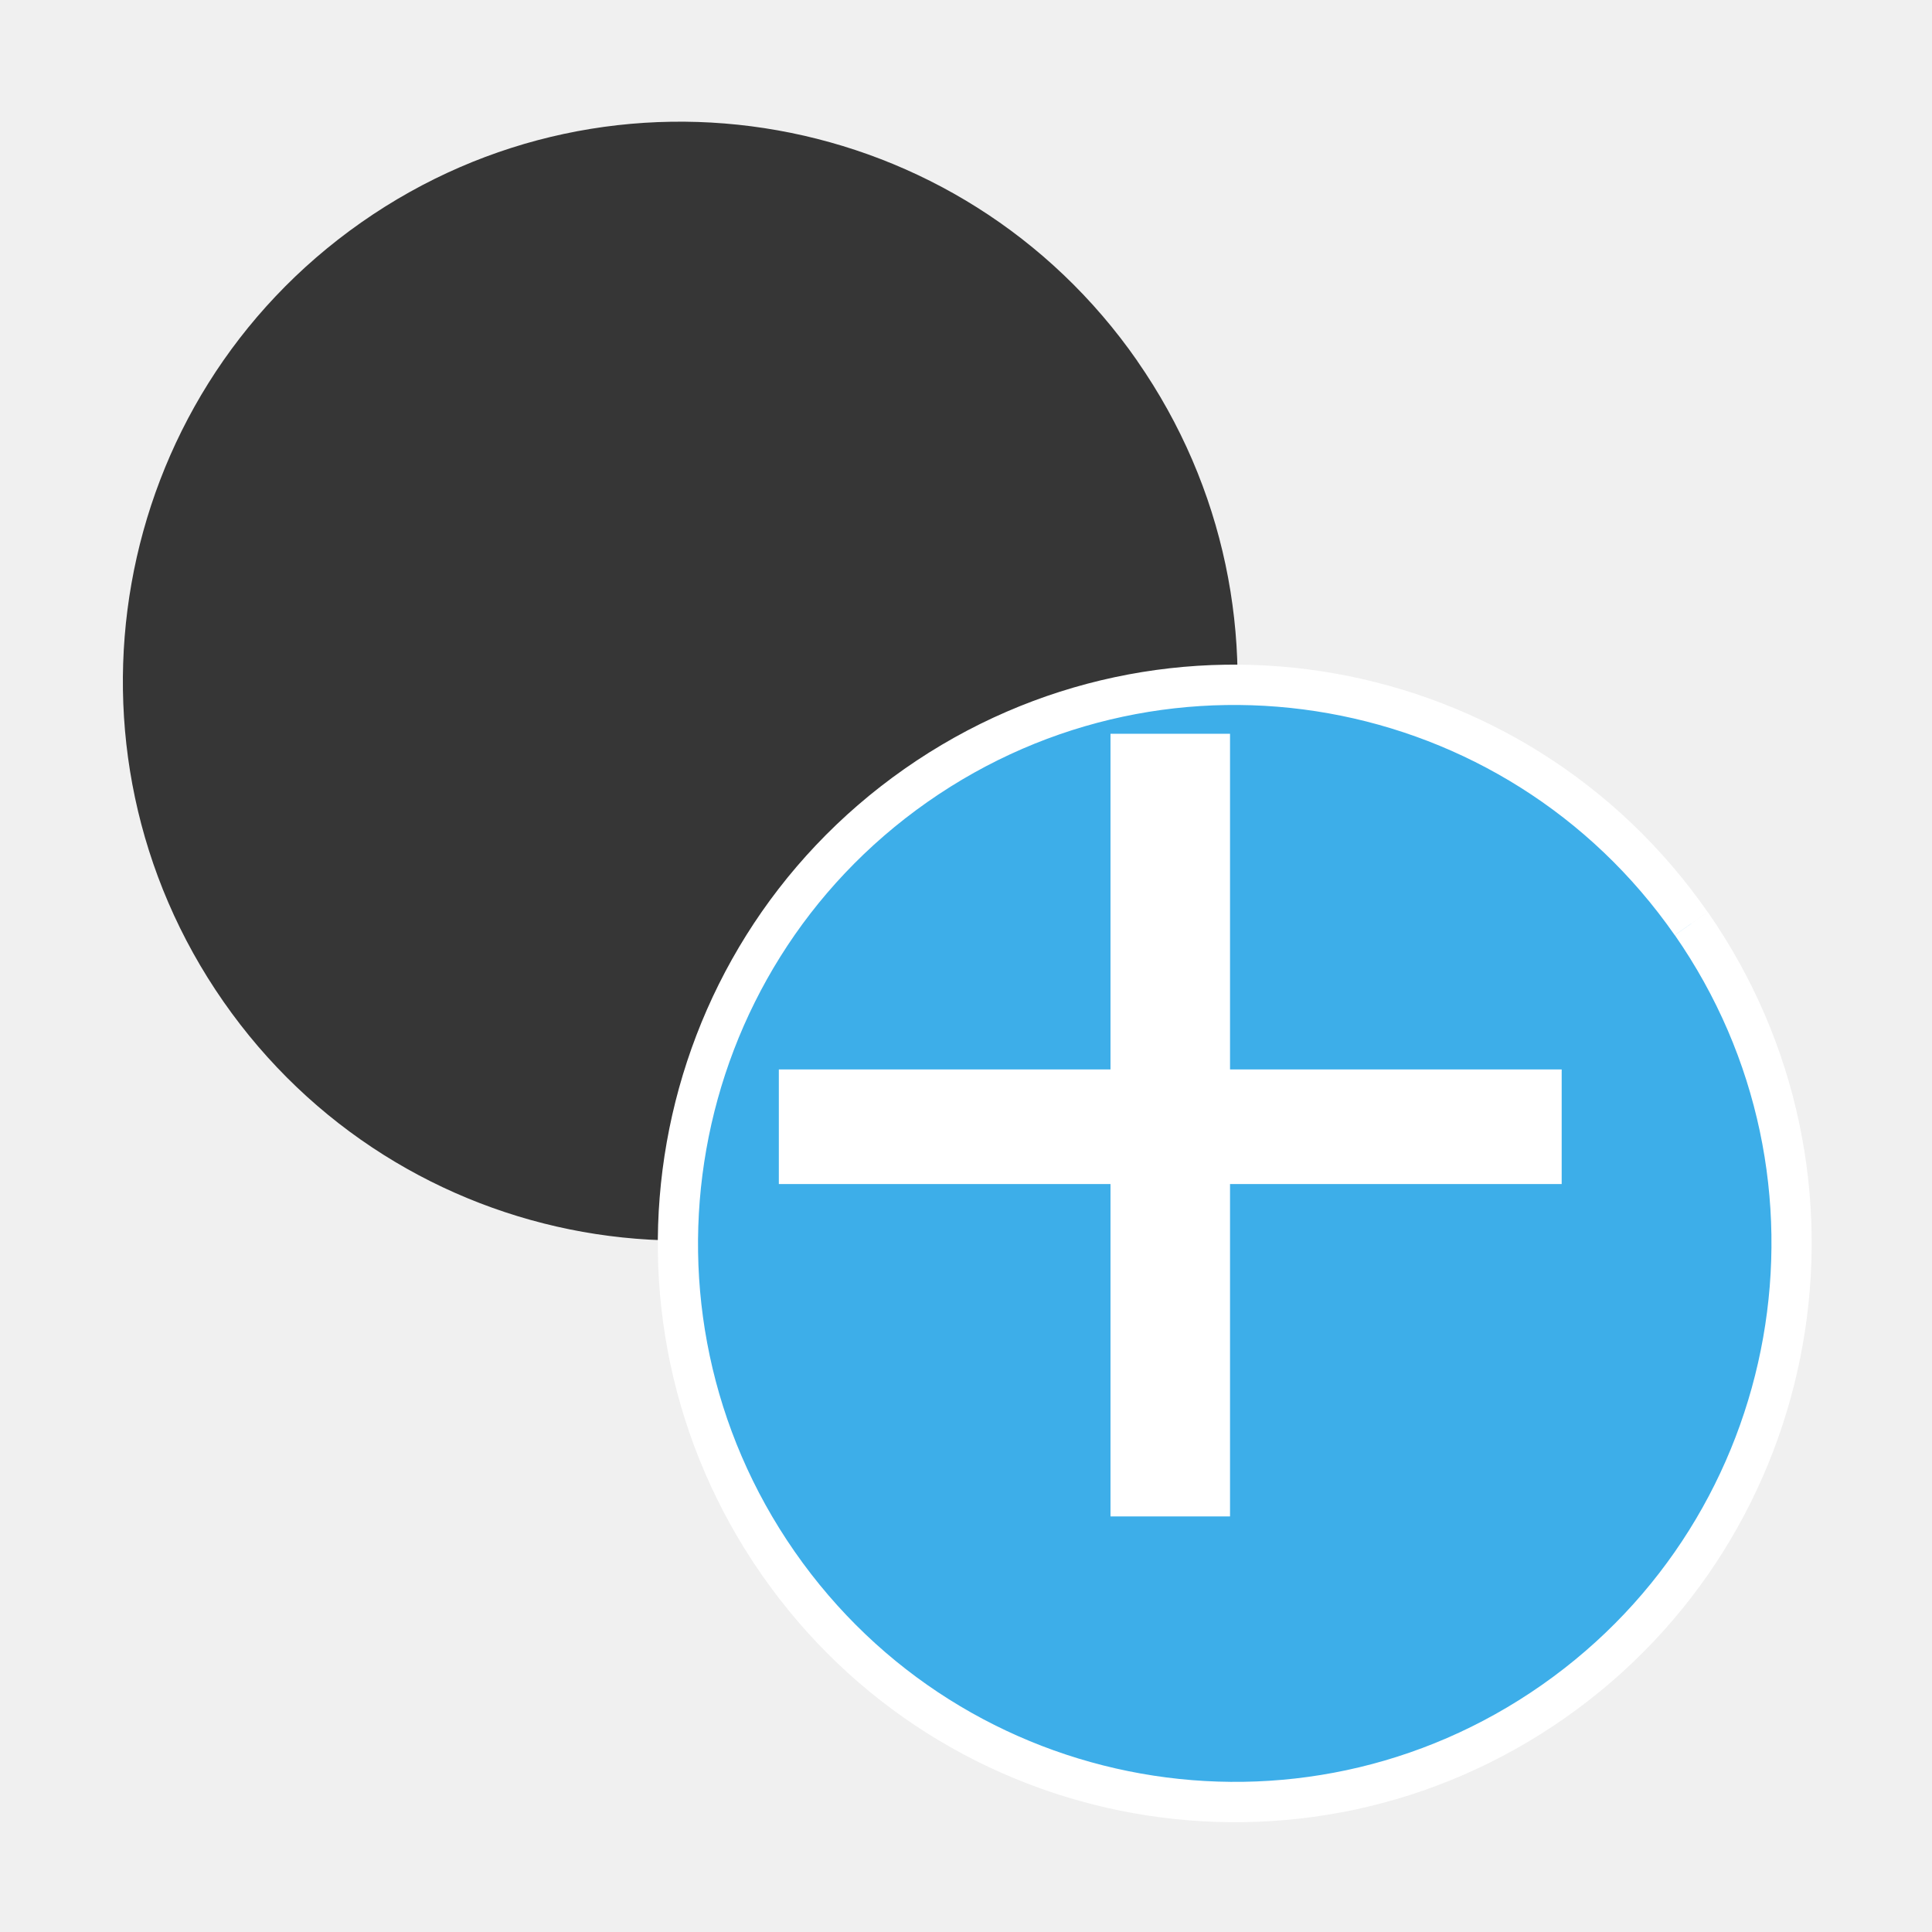
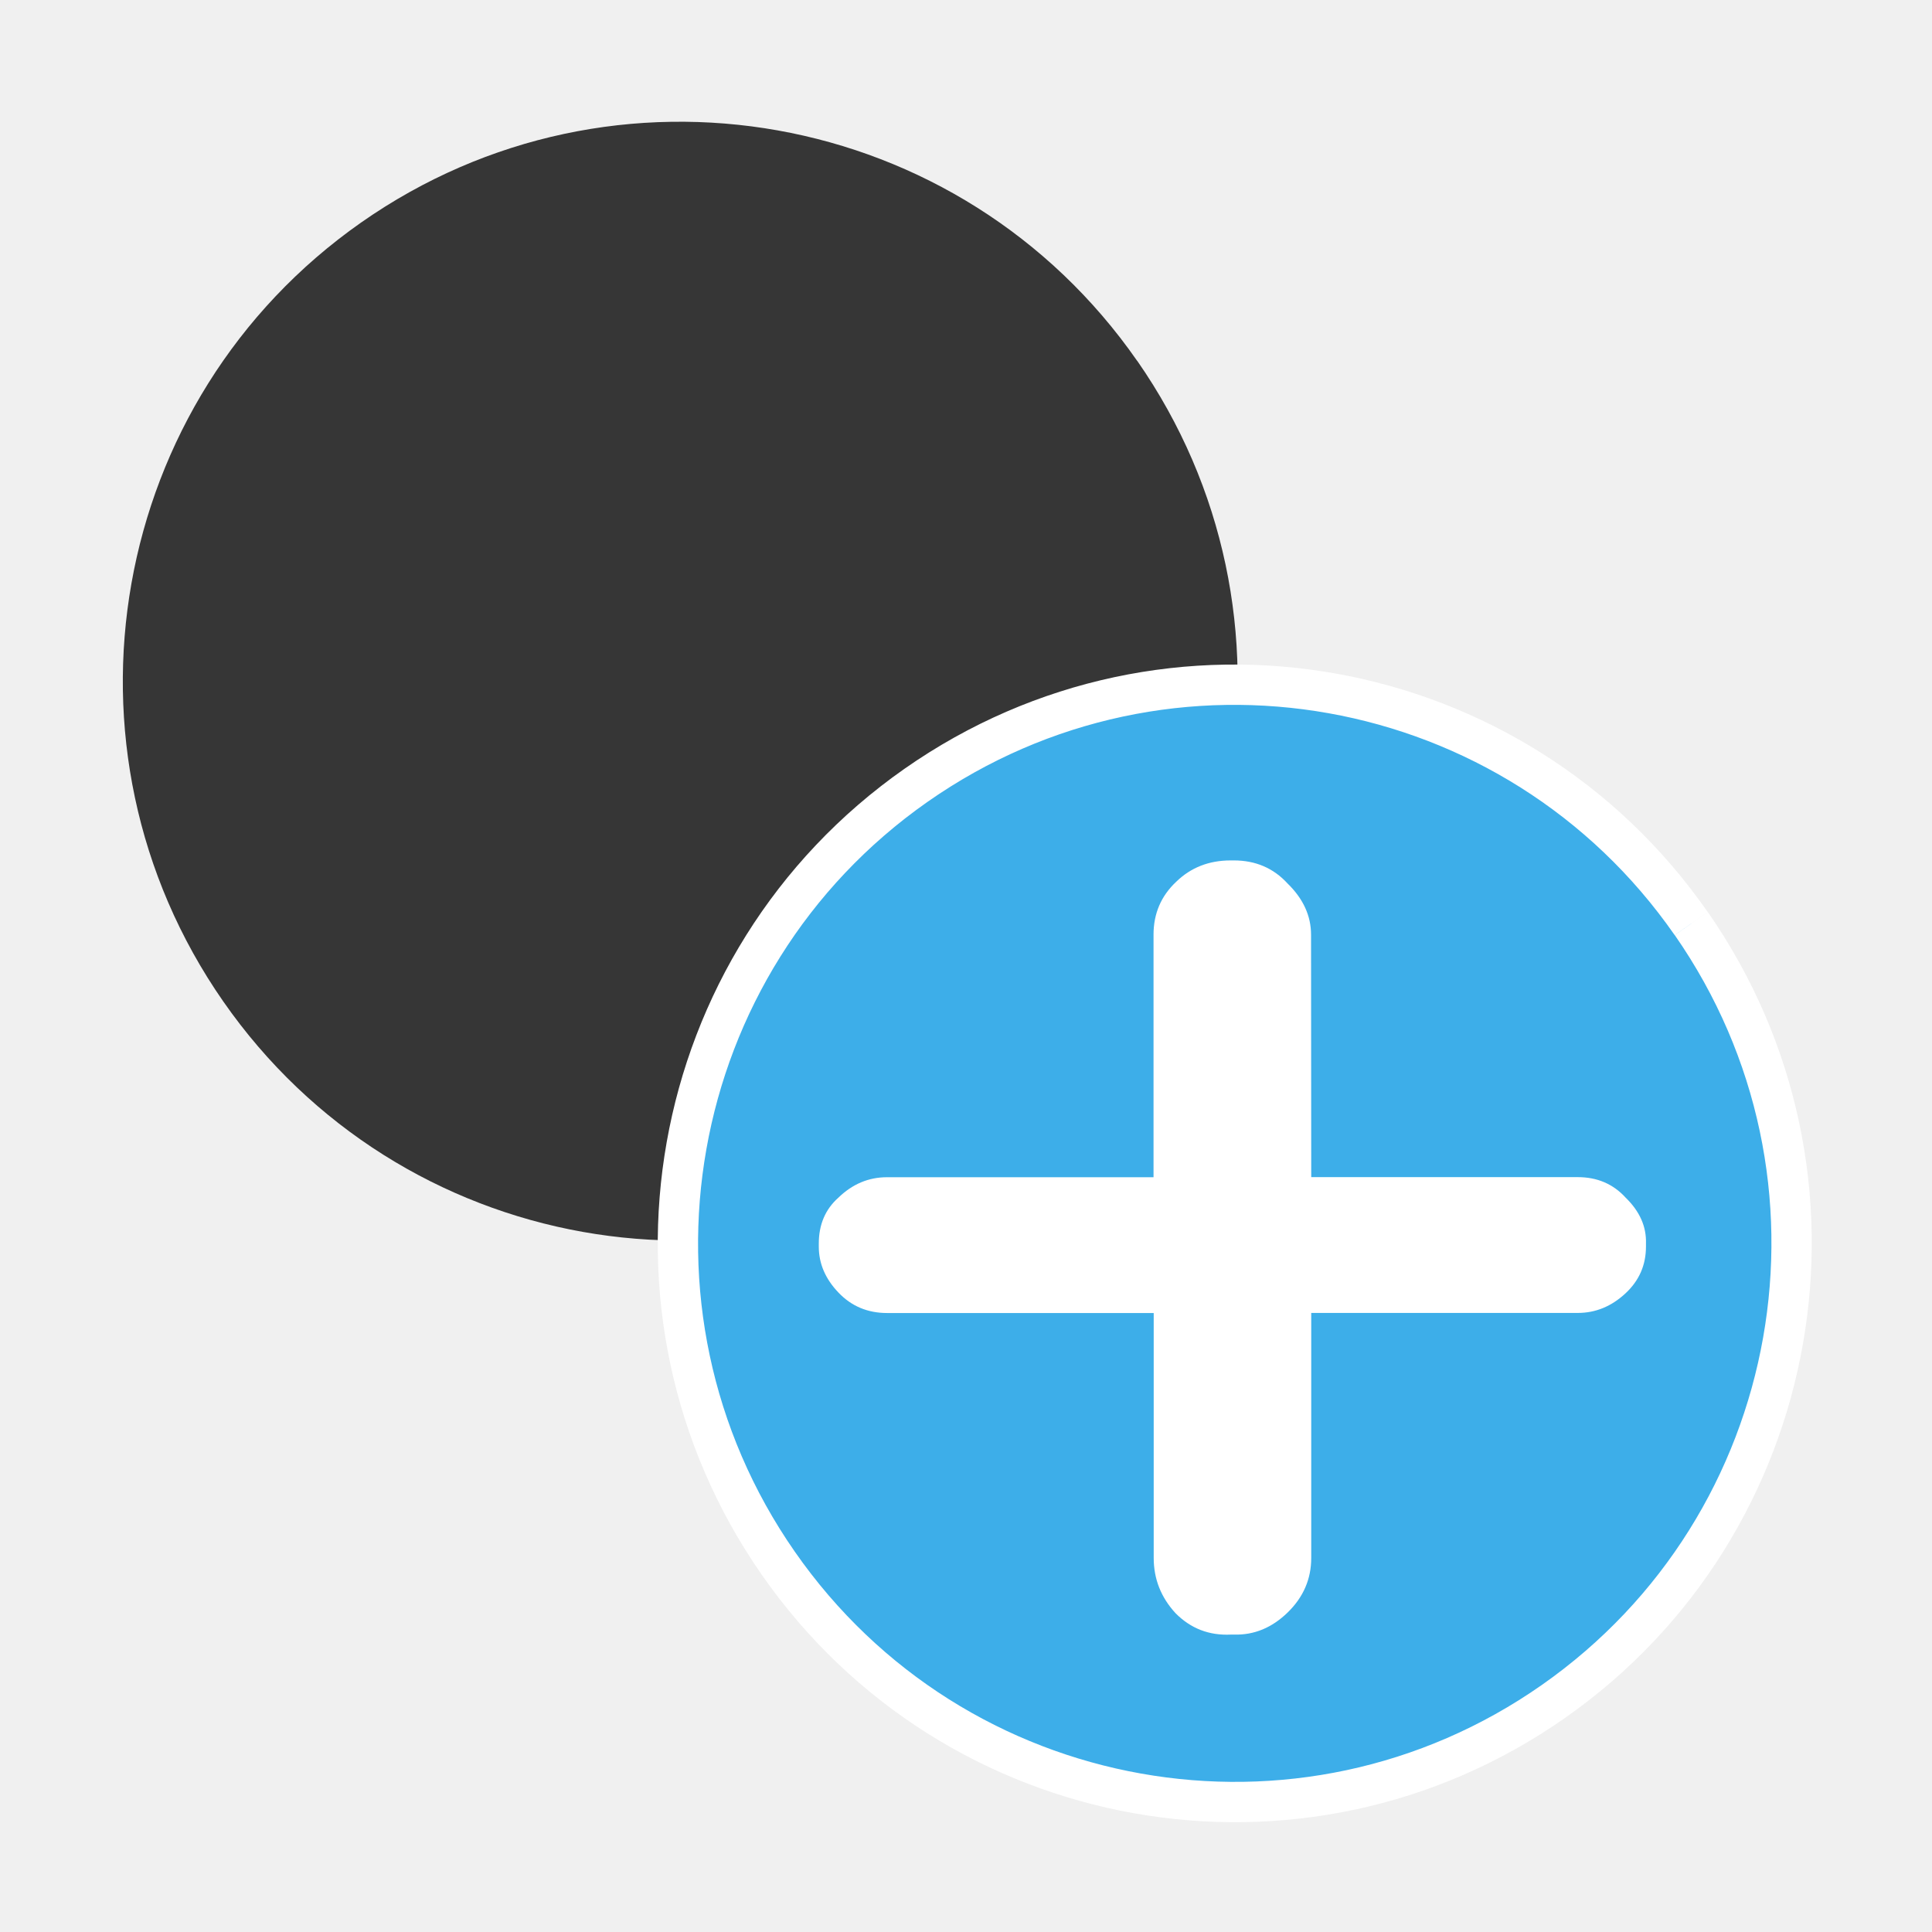
<svg xmlns="http://www.w3.org/2000/svg" version="1.1" viewBox="0 0 22 22" id="svg3">
  <defs id="defs3" />
  <style id="current-color-scheme" type="text/css">.ColorScheme-Text{color:#363636;}</style>
-   <g id="g3" transform="matrix(1.207998,0,0,1.211952,1.32033,1.317255)">
-     <path style="fill:#363636;fill-opacity:1;stroke:none;stroke-width:0.321" id="path1" d="M 9.627,2.304 A 5.254,5.256 0 0 1 8.327,9.622 5.254,5.256 0 0 1 1.012,8.322 5.254,5.256 0 0 1 2.311,1.004 5.254,5.256 0 0 1 9.627,2.303" />
-     <path style="fill:#3daee9;fill-opacity:1;stroke:#ffffff;stroke-width:0.379;stroke-dasharray:none;stroke-opacity:1" id="path2" d="M 14.85,7.591 A 5.249,5.249 0 0 1 13.551,14.899 5.249,5.249 0 0 1 6.243,13.601 5.249,5.249 0 0 1 7.541,6.293 5.249,5.249 0 0 1 14.849,7.591" />
-     <text xml:space="preserve" style="font-style:normal;font-variant:normal;font-weight:normal;font-stretch:normal;font-size:15.444px;line-height:1000;font-family:Dyuthi;-inkscape-font-specification:'Dyuthi, Normal';font-variant-ligatures:normal;font-variant-caps:normal;font-variant-numeric:normal;font-variant-east-asian:normal;letter-spacing:0px;word-spacing:0px;fill:#ffffff;fill-opacity:1;stroke-width:0.386" x="5.385" y="15.084" id="text4" transform="scale(1.015664,0.9845771)">
-       <tspan id="tspan4" style="font-style:normal;font-variant:normal;font-weight:normal;font-stretch:normal;font-size:15.444px;font-family:Dyuthi;-inkscape-font-specification:'Dyuthi, Normal';font-variant-ligatures:normal;font-variant-caps:normal;font-variant-numeric:normal;font-variant-east-asian:normal;fill:#ffffff;fill-opacity:1;stroke-width:0.386" x="5.385" y="15.084">+</tspan>
-     </text>
+   <g id="g1">
+     <path style="fill:#363636;fill-opacity:1;stroke:none;stroke-width:0.388" id="path1" d="M 12.95,4.109 A 6.347,6.37 0 0 1 11.379,12.979 6.347,6.37 0 0 1 2.542,11.403 6.347,6.37 0 0 1 4.112,2.534 6.347,6.37 0 0 1 12.949,4.109" />
+     <path style="fill:#3daee9;fill-opacity:1;stroke:#ffffff;stroke-width:0.459;stroke-dasharray:none;stroke-opacity:1" id="path2" d="M 19.259,10.517 A 6.34,6.361 0 0 1 17.69,19.374 6.34,6.361 0 0 1 8.862,17.8 6.34,6.361 0 0 1 10.43,8.943 6.34,6.361 0 0 1 19.258,10.517" />
+     <path d="m 14.725,13.592 h 2.993 q 0.328,0 0.538,0.237 0.237,0.237 0.228,0.529 v 0.036 q 0,0.319 -0.228,0.538 -0.237,0.228 -0.538,0.228 h -2.993 v 2.829 q 0,0.365 -0.265,0.63 -0.265,0.265 -0.602,0.255 h -0.036 q -0.365,0.018 -0.62,-0.246 -0.246,-0.274 -0.246,-0.639 V 15.161 H 9.962 q -0.328,0 -0.547,-0.237 Q 9.195,14.687 9.195,14.395 v -0.036 q 0,-0.328 0.219,-0.529 0.237,-0.237 0.547,-0.237 h 2.993 v -2.801 q 0,-0.365 0.255,-0.611 0.246,-0.246 0.611,-0.246 h 0.036 q 0.365,0 0.602,0.265 0.265,0.265 0.265,0.593 z" id="text4" style="font-size:18.687px;line-height:1000;font-family:Dyuthi;-inkscape-font-specification:'Dyuthi, Normal';letter-spacing:0px;word-spacing:0px;fill:#ffffff;stroke-width:0.467" transform="scale(1.014006,0.9861875)" aria-label="+" />
  </g>
</svg>
